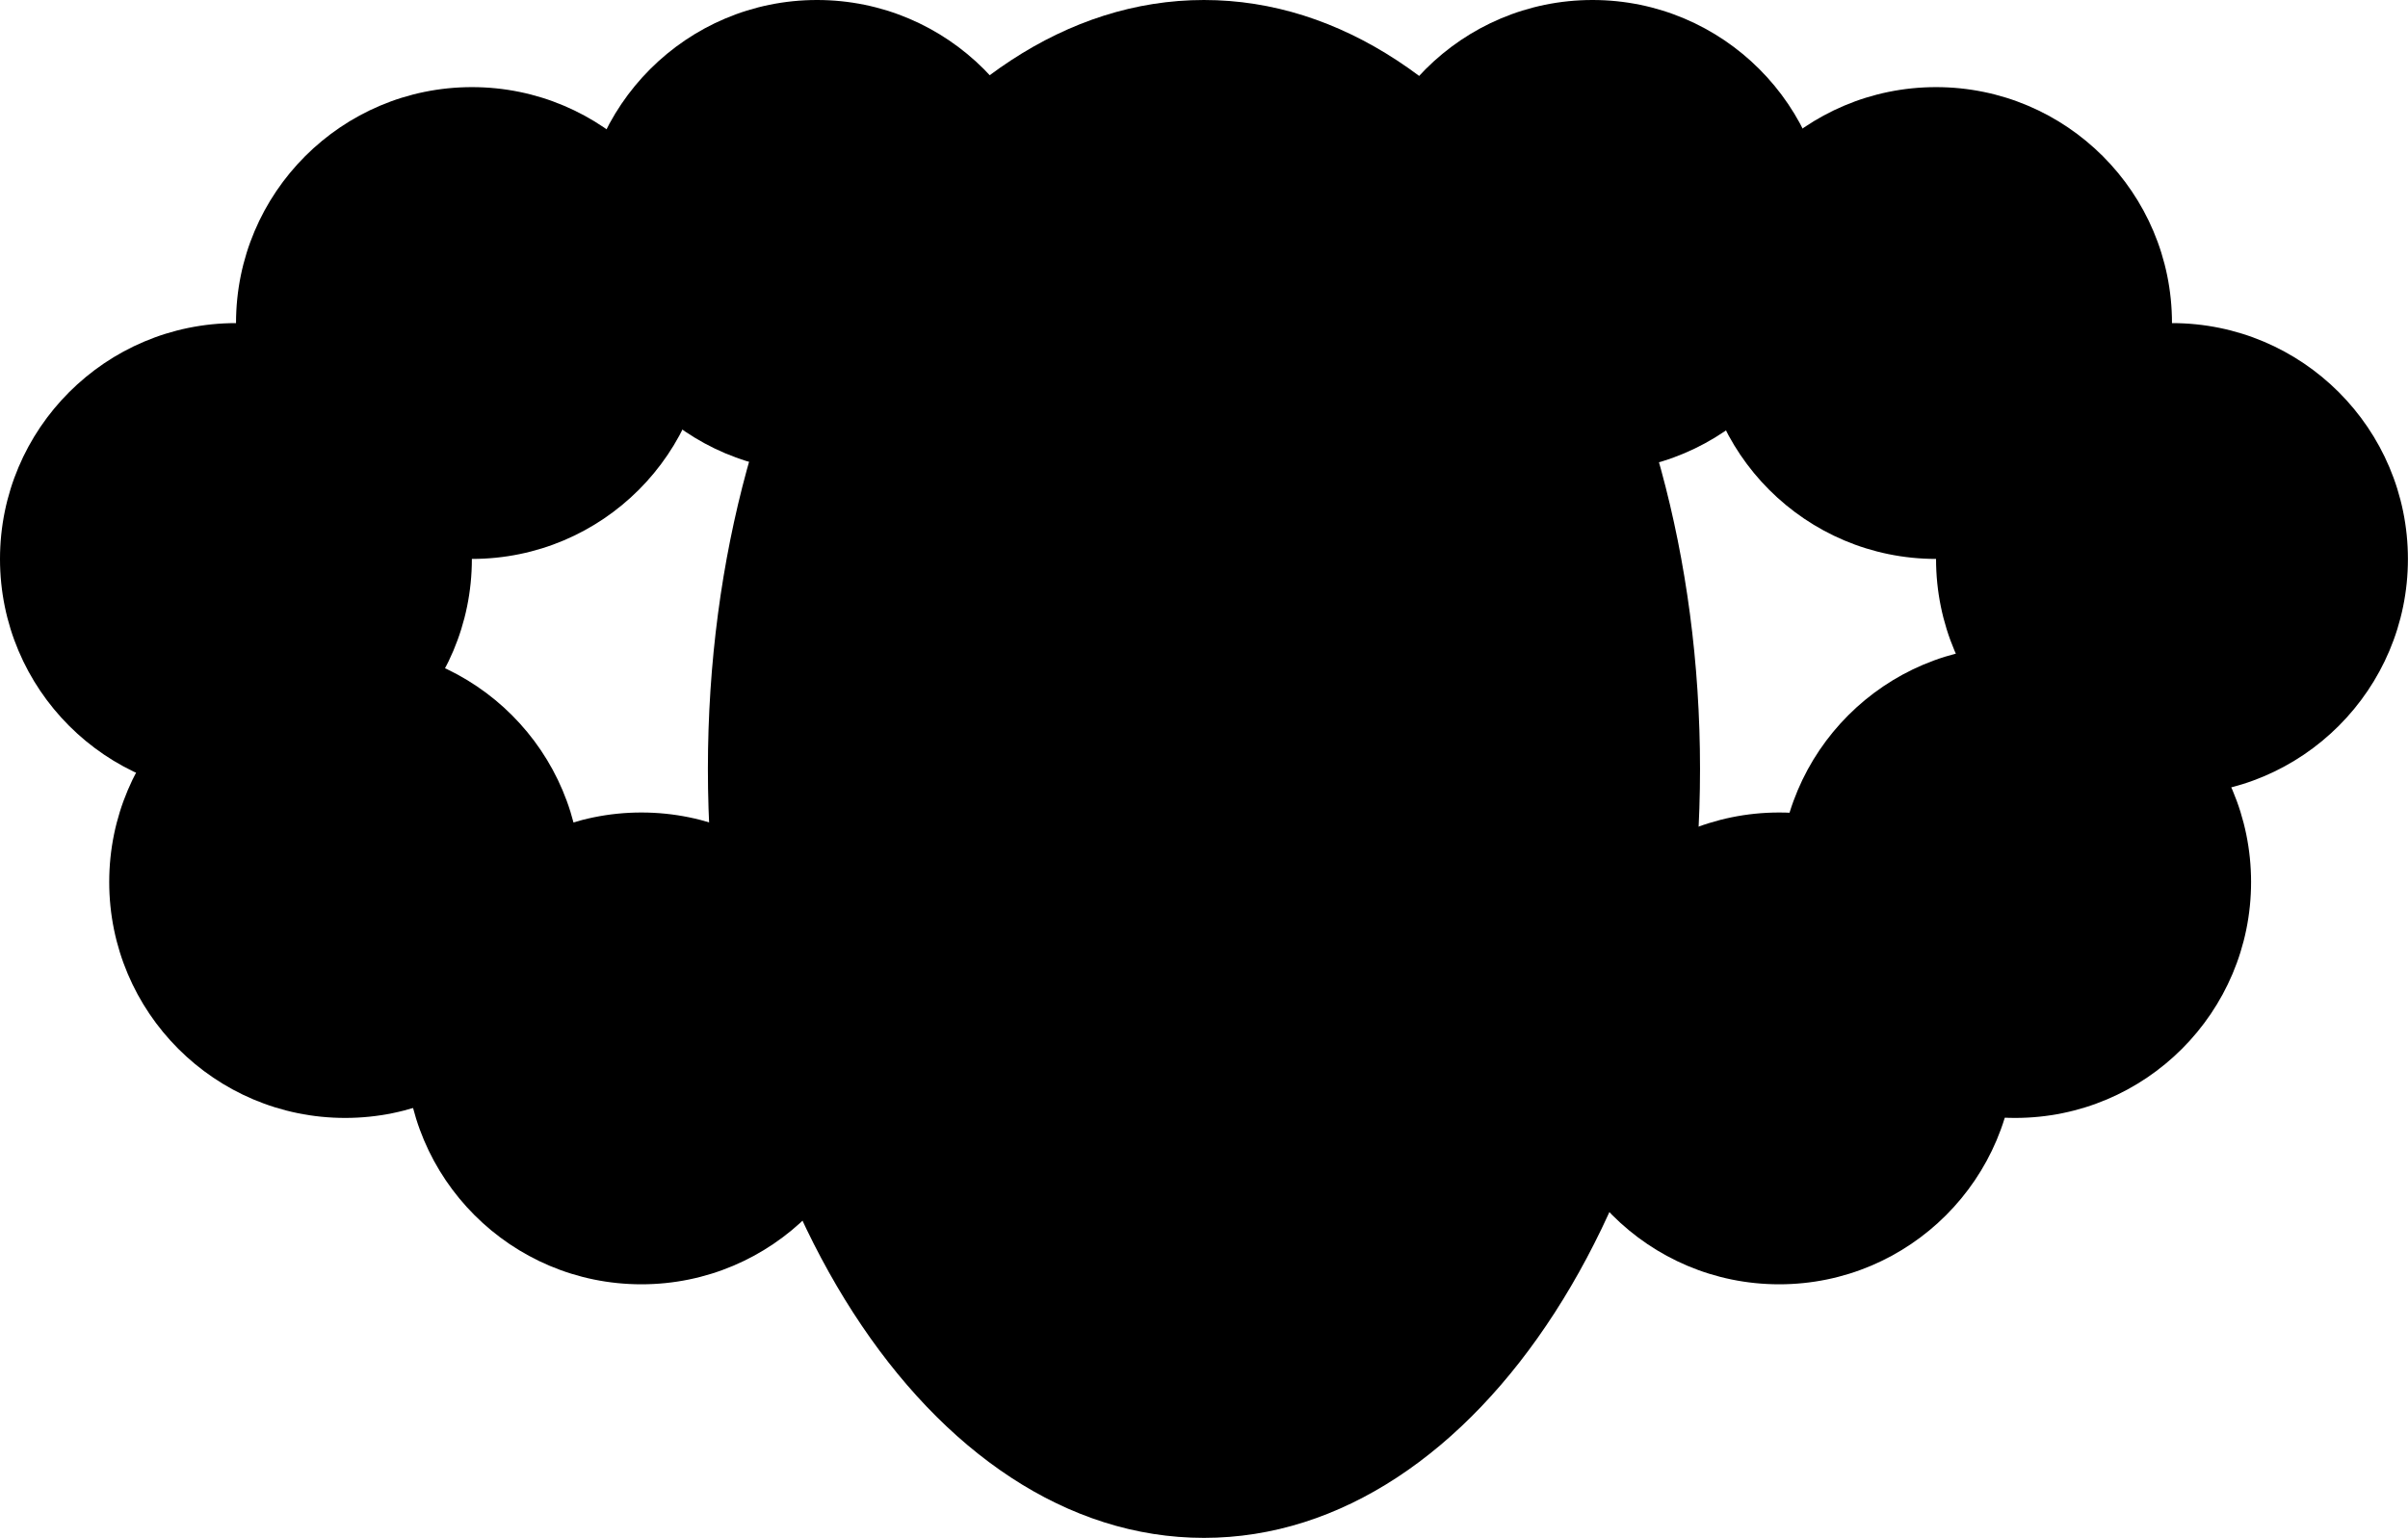
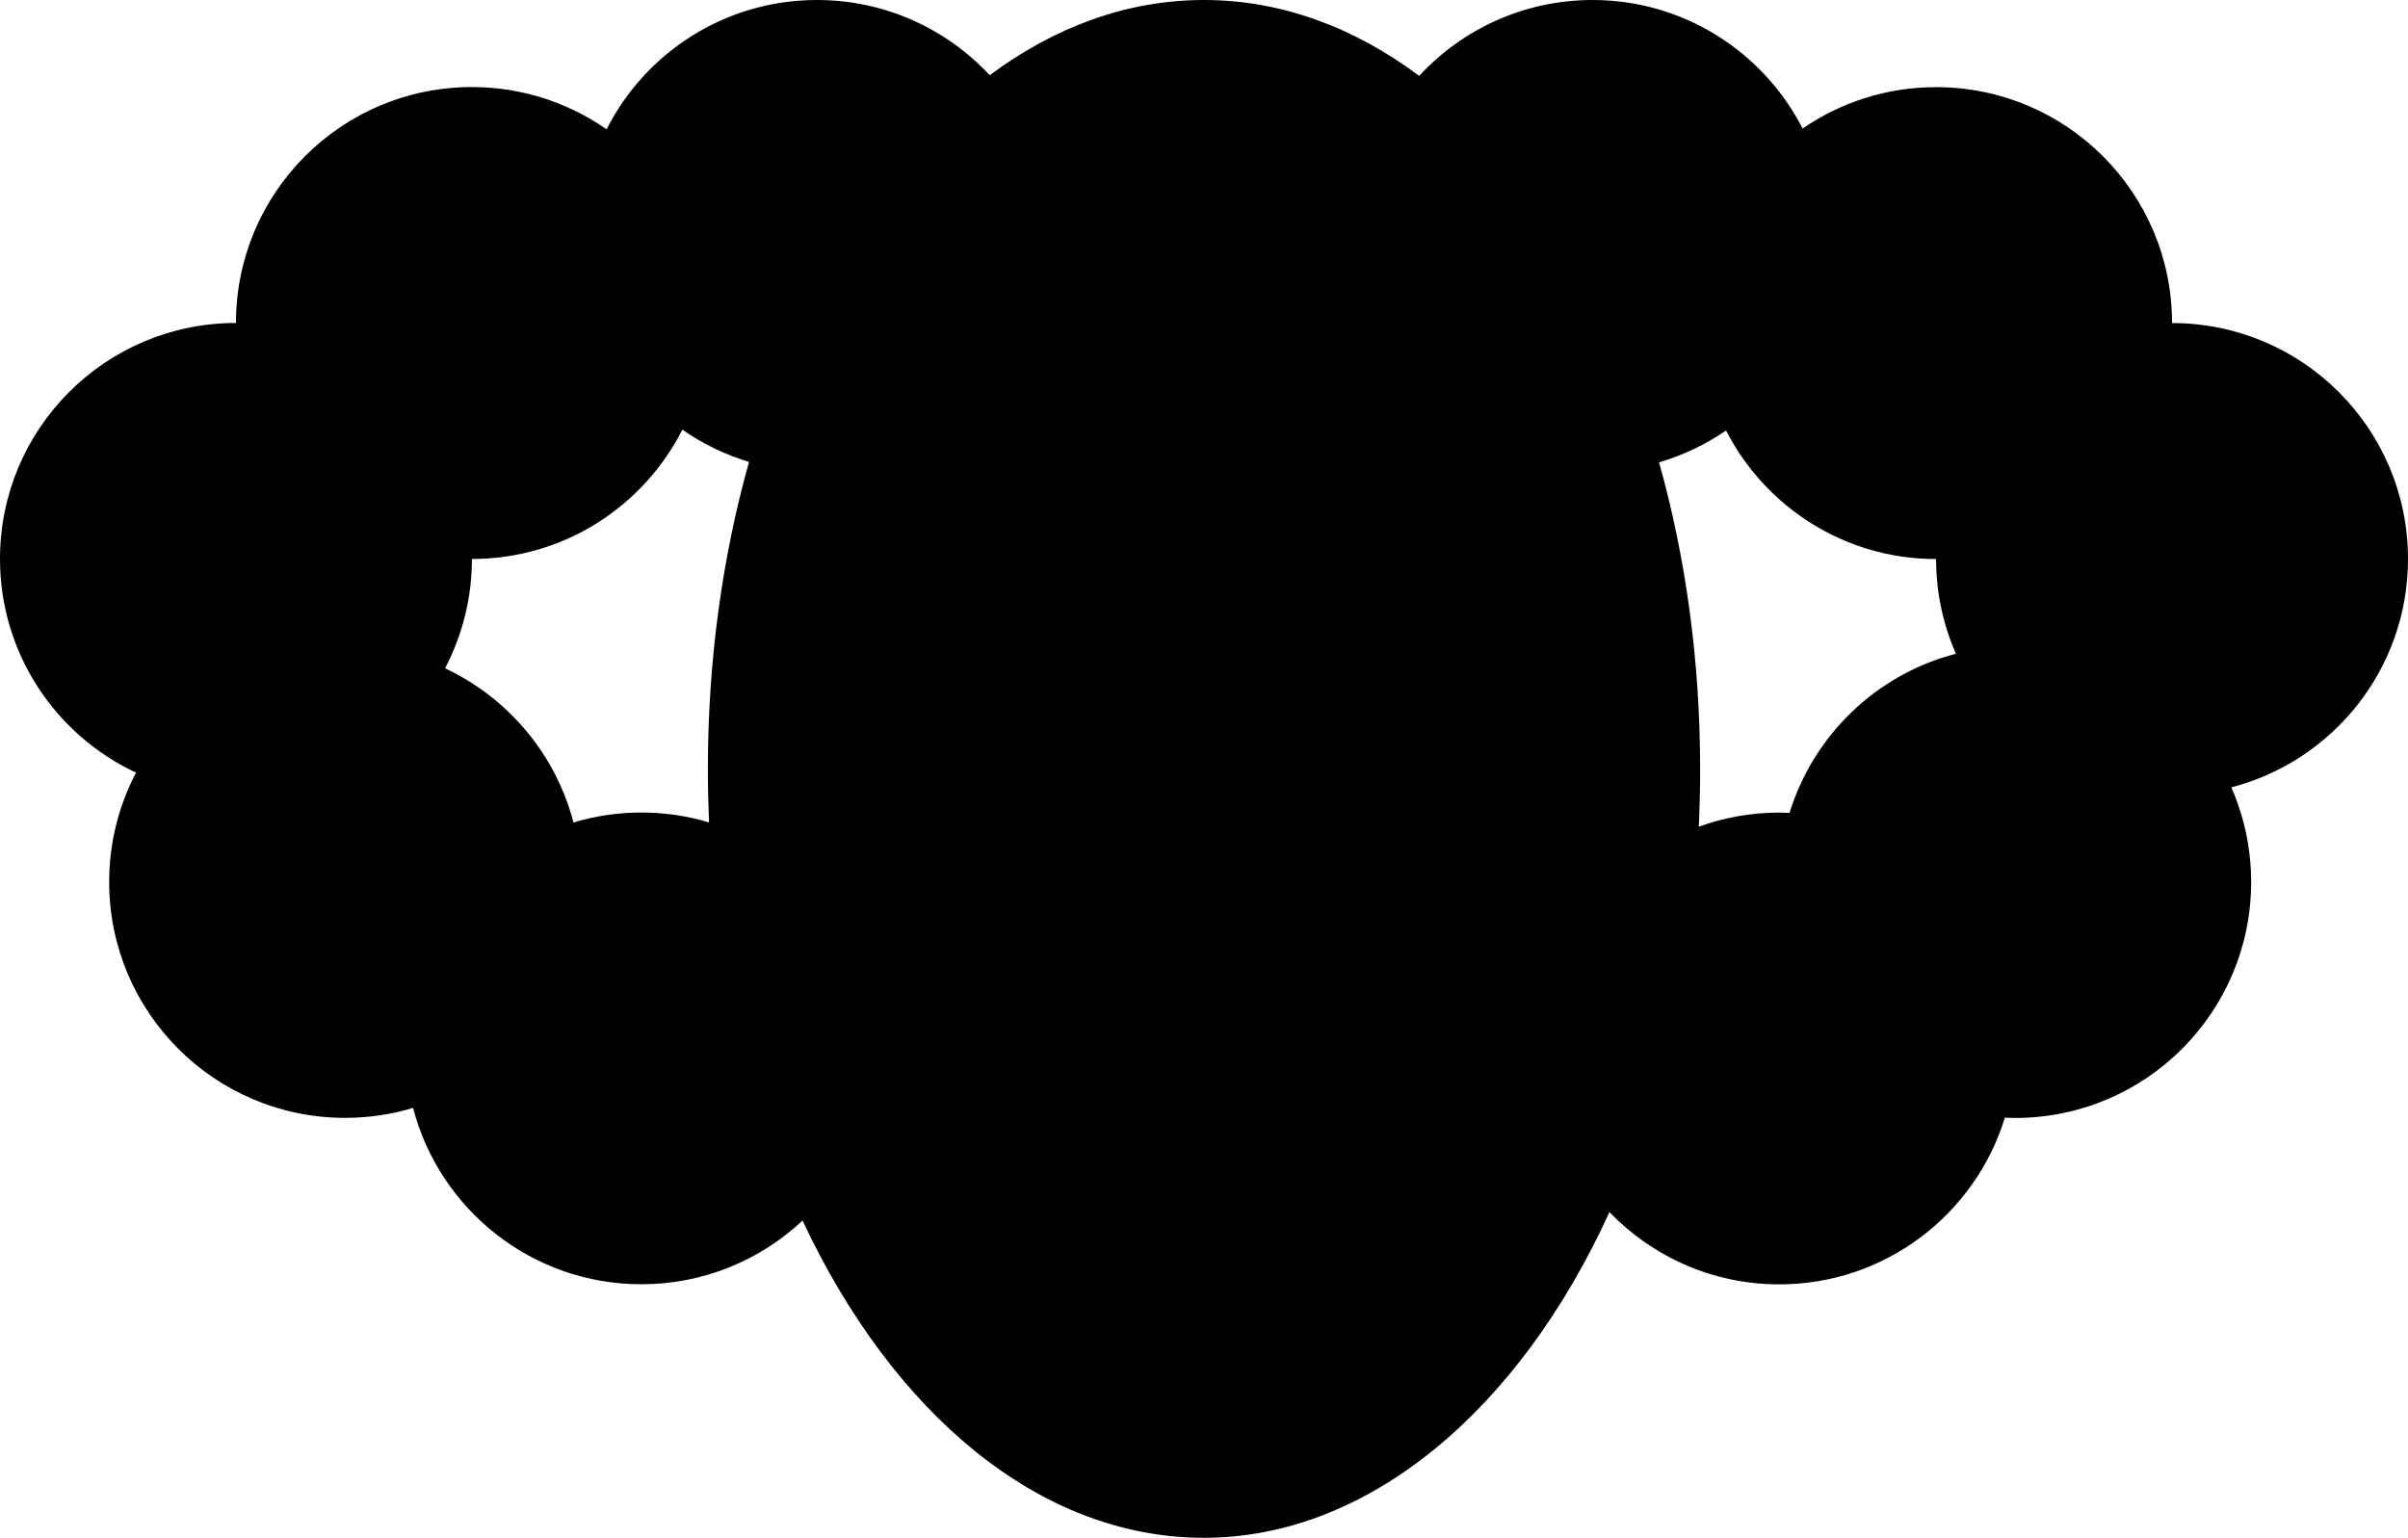
- <svg xmlns="http://www.w3.org/2000/svg" version="1.1" viewBox="0 0 284.65 181.82">
-   <circle class="cls-1" cx="96.58" cy="27.89" r="27.89" fill="currentColor" />
-   <circle class="cls-1" cx="55.79" cy="38.19" r="27.89" fill="currentColor" />
-   <circle class="cls-1" cx="27.89" cy="66.09" r="27.89" fill="currentColor" />
-   <circle class="cls-1" cx="256.75" cy="66.09" r="27.89" fill="currentColor" />
-   <circle class="cls-1" cx="238.21" cy="104.28" r="27.89" fill="currentColor" />
-   <circle class="cls-1" cx="40.8" cy="104.28" r="27.89" fill="currentColor" />
-   <circle class="cls-1" cx="75.82" cy="123.95" r="27.89" fill="currentColor" />
-   <circle class="cls-1" cx="210.32" cy="123.95" r="27.89" fill="currentColor" />
-   <circle class="cls-1" cx="228.86" cy="38.19" r="27.89" fill="currentColor" />
-   <circle class="cls-1" cx="188.25" cy="27.89" r="27.89" fill="currentColor" />
-   <ellipse class="cls-1" cx="142.32" cy="90.91" rx="58.64" ry="90.91" fill="currentColor" />
+ <svg xmlns="http://www.w3.org/2000/svg" version="1.1" viewBox="0 0 284.32 181.61">
+   <path d="M284.32,66.01c0-15.39-12.47-27.86-27.86-27.86,0-15.39-12.47-27.86-27.86-27.86-5.85,0-11.28,1.81-15.76,4.89-4.62-9.01-13.99-15.18-24.8-15.18-8.09,0-15.38,3.45-20.47,8.96-7.69-5.74-16.3-8.96-25.41-8.96s-17.64,3.19-25.3,8.88c-5.09-5.46-12.34-8.88-20.39-8.88-10.86,0-20.26,6.21-24.85,15.27-4.51-3.14-9.99-4.99-15.9-4.99-15.39,0-27.86,12.47-27.86,27.86-15.39,0-27.86,12.47-27.86,27.86,0,11.17,6.57,20.8,16.06,25.24-2.02,3.86-3.17,8.25-3.17,12.91,0,15.39,12.47,27.86,27.86,27.86,2.79,0,5.48-.41,8.02-1.18,3.12,11.98,14.01,20.83,26.96,20.83,7.36,0,14.05-2.86,19.03-7.52,10.65,22.7,27.91,37.46,47.4,37.46s37.27-15.2,47.87-38.46c5.07,5.25,12.17,8.53,20.05,8.53,12.54,0,23.14-8.29,26.64-19.68.41.02.81.03,1.22.03,15.39,0,27.86-12.47,27.86-27.86,0-3.98-.84-7.75-2.34-11.18,12-3.11,20.86-14,20.86-26.97ZM75.73,95.95c-2.79,0-5.48.41-8.02,1.18-2.1-8.08-7.74-14.73-15.16-18.21,2.02-3.86,3.17-8.25,3.17-12.91,10.86,0,20.25-6.21,24.85-15.27,2.38,1.66,5.03,2.95,7.87,3.81-3.12,11.11-4.86,23.37-4.86,36.26,0,2.12.05,4.23.14,6.31-2.53-.76-5.22-1.17-8-1.17ZM200.58,97.62c.11-2.25.16-4.52.16-6.81,0-12.87-1.73-25.12-4.85-36.21,2.85-.84,5.51-2.11,7.91-3.76,4.62,9.01,13.99,15.18,24.8,15.18,0,3.98.84,7.75,2.34,11.18-9.36,2.42-16.81,9.6-19.64,18.79-.41-.02-.81-.03-1.22-.03-3.34,0-6.54.59-9.51,1.67Z" fill="currentColor" />
</svg>
